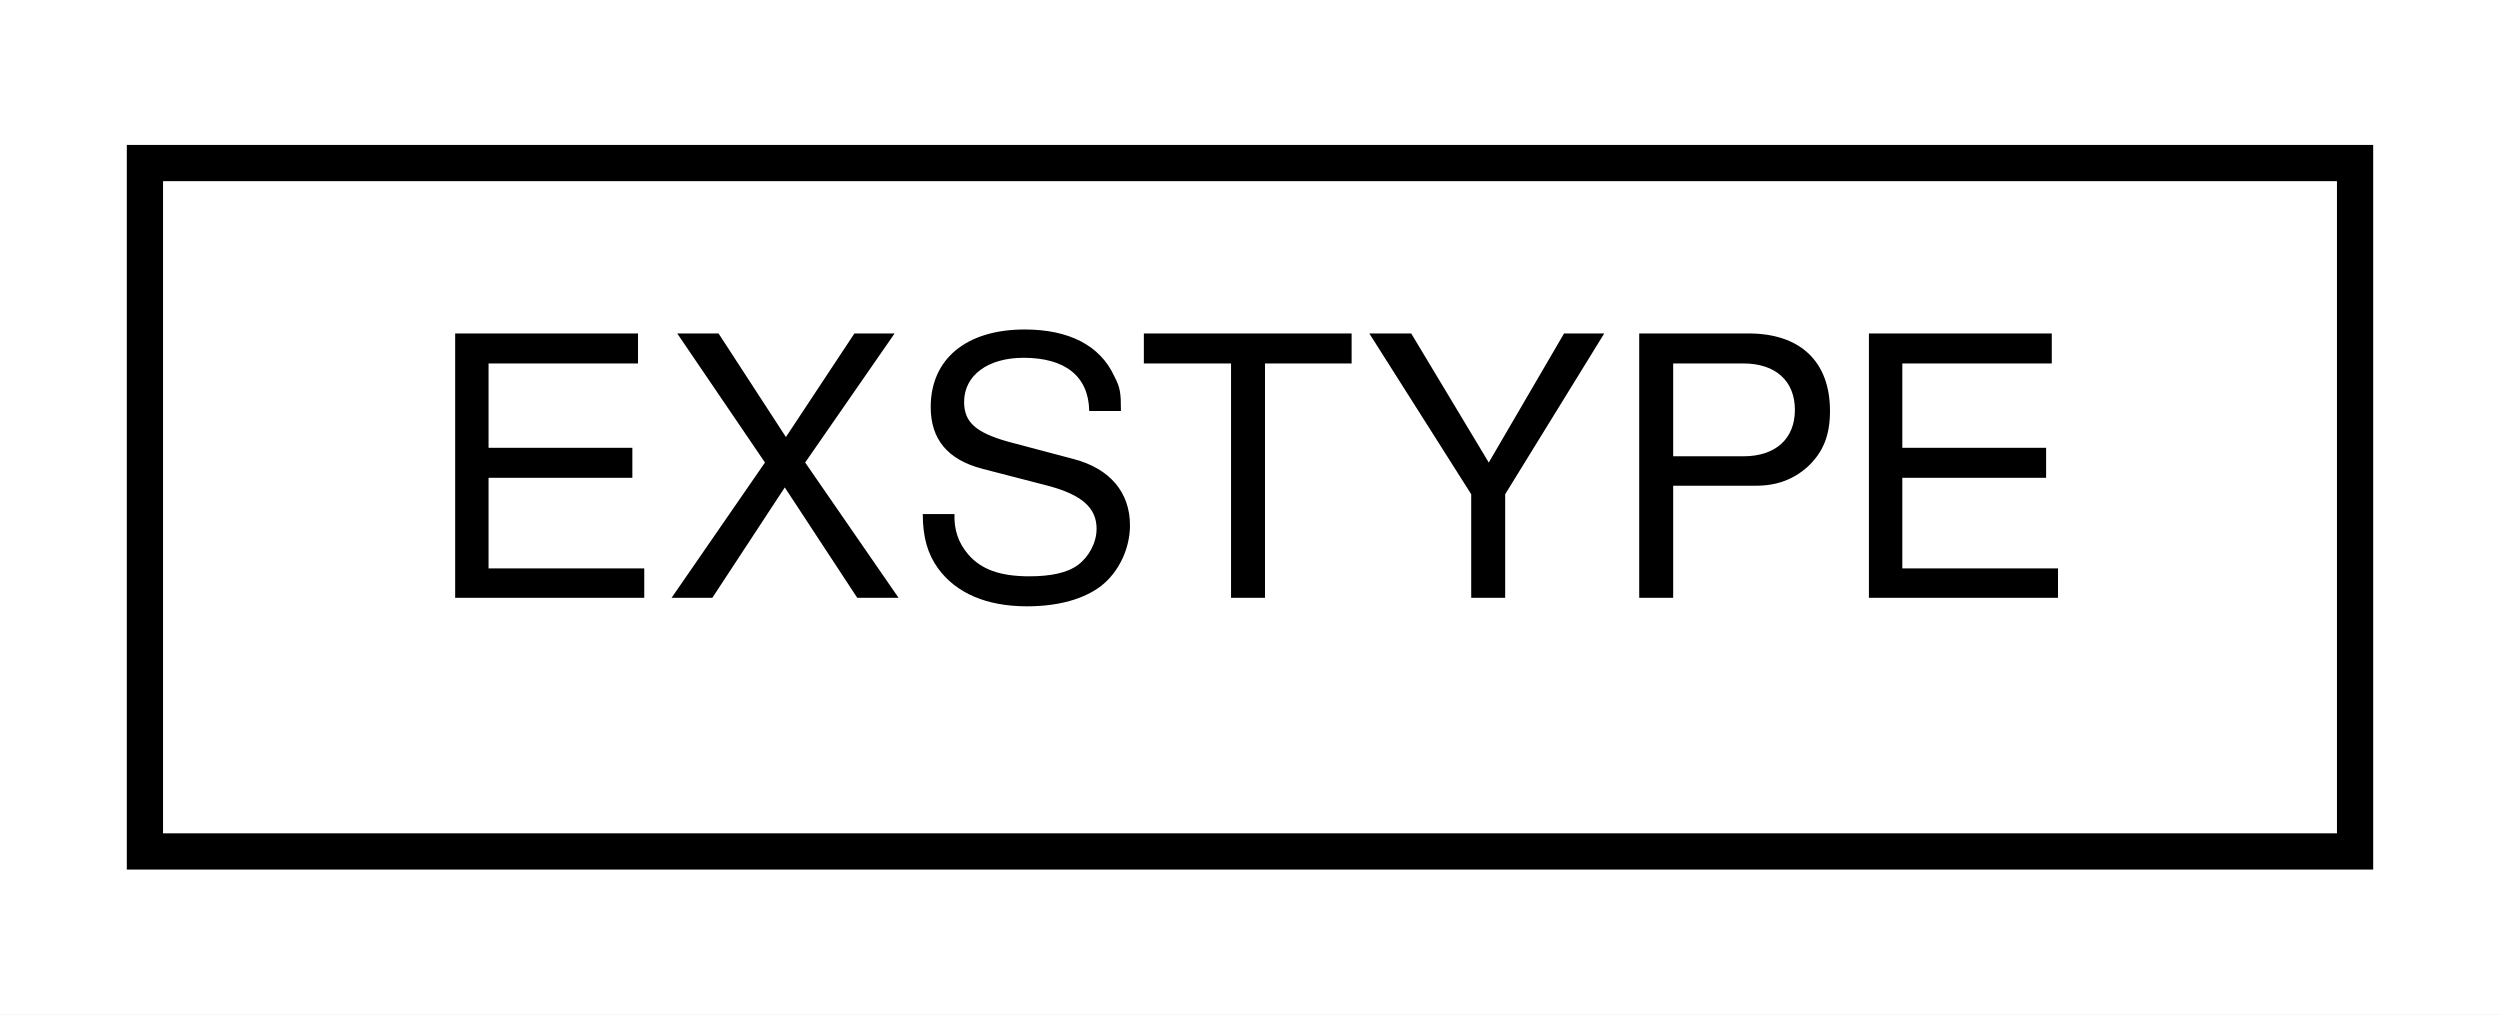
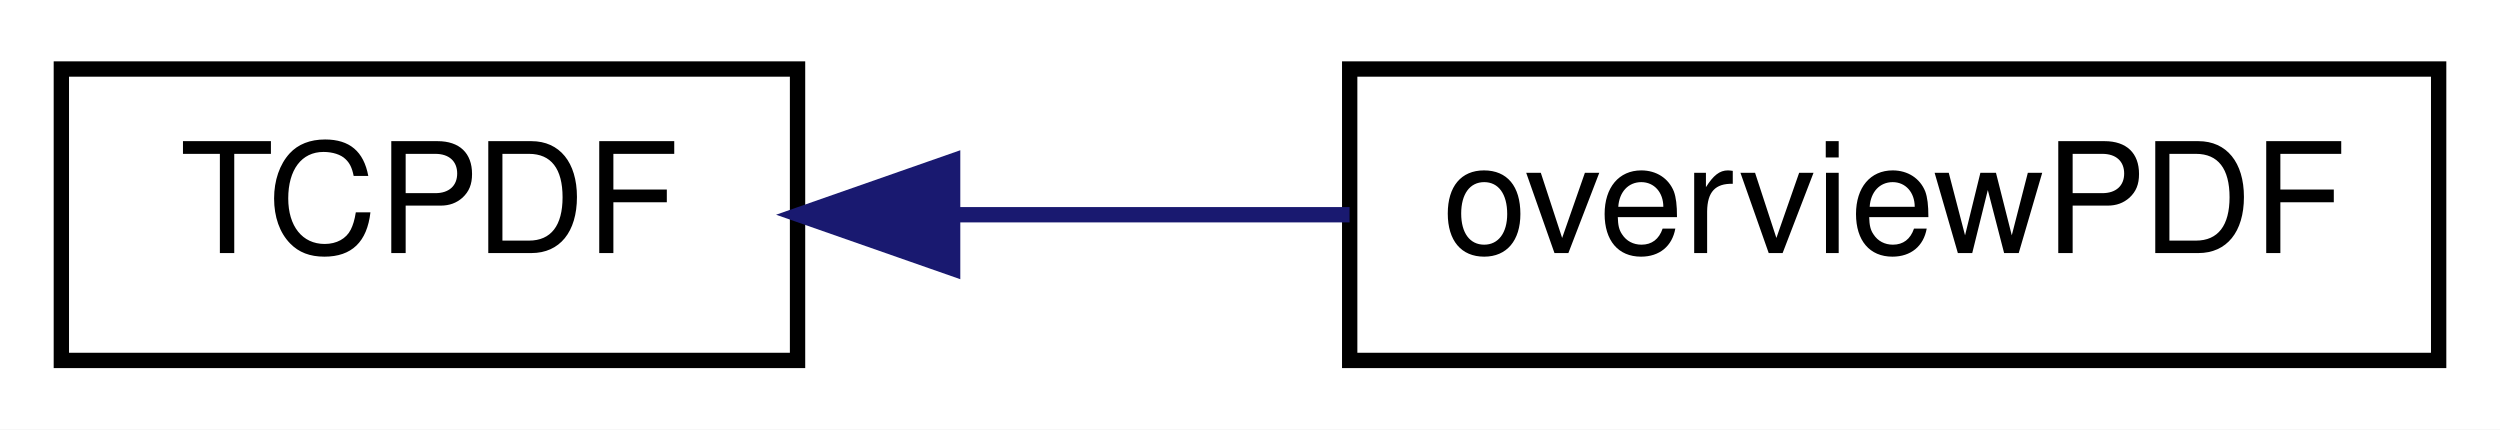
- <svg xmlns="http://www.w3.org/2000/svg" xmlns:xlink="http://www.w3.org/1999/xlink" width="69pt" height="28pt" viewBox="0.00 0.00 69.00 28.00">
+ <svg xmlns="http://www.w3.org/2000/svg" xmlns:xlink="http://www.w3.org/1999/xlink" width="163pt" height="28pt" viewBox="0.00 0.00 163.00 28.00">
  <g id="graph0" class="graph" transform="scale(1 1) rotate(0) translate(4 24)">
-     <polygon fill="white" stroke="none" points="-4,4 -4,-24 65,-24 65,4 -4,4" />
+     <polygon fill="white" stroke="none" points="-4,4 -4,-24 159,-24 159,4 -4,4" />
    <g id="node1" class="node">
      <g id="a_node1">
-         <a xlink:href="union_e_x_s_t_y_p_e.html" target="_top" xlink:title="EXSTYPE">
-           <polygon fill="white" stroke="black" points="0,-0.5 0,-19.5 61,-19.5 61,-0.5 0,-0.5" />
-           <text text-anchor="middle" x="30.5" y="-7.5" font-family="Helvetica,sans-Serif" font-size="10.00">EXSTYPE</text>
+         <a xlink:href="class_t_c_p_d_f.html" target="_top" xlink:title="TCPDF">
+           <polygon fill="white" stroke="black" points="0,-0.5 0,-19.5 48,-19.5 48,-0.5 0,-0.5" />
+           <text text-anchor="middle" x="24" y="-7.5" font-family="Helvetica,sans-Serif" font-size="10.00">TCPDF</text>
        </a>
      </g>
    </g>
+     <g id="node2" class="node">
+       <g id="a_node2">
+         <a xlink:href="classoverview_p_d_f.html" target="_top" xlink:title="Class for PDF document generation from curricula data. ">
+           <polygon fill="white" stroke="black" points="84,-0.5 84,-19.5 155,-19.5 155,-0.5 84,-0.5" />
+           <text text-anchor="middle" x="119.5" y="-7.5" font-family="Helvetica,sans-Serif" font-size="10.00">overviewPDF</text>
+         </a>
+       </g>
+     </g>
+     <g id="edge1" class="edge">
+       <path fill="none" stroke="midnightblue" d="M58.261,-10C66.609,-10 75.584,-10 83.991,-10" />
+       <polygon fill="midnightblue" stroke="midnightblue" points="58.112,-6.5 48.112,-10 58.112,-13.5 58.112,-6.5" />
+     </g>
  </g>
</svg>
